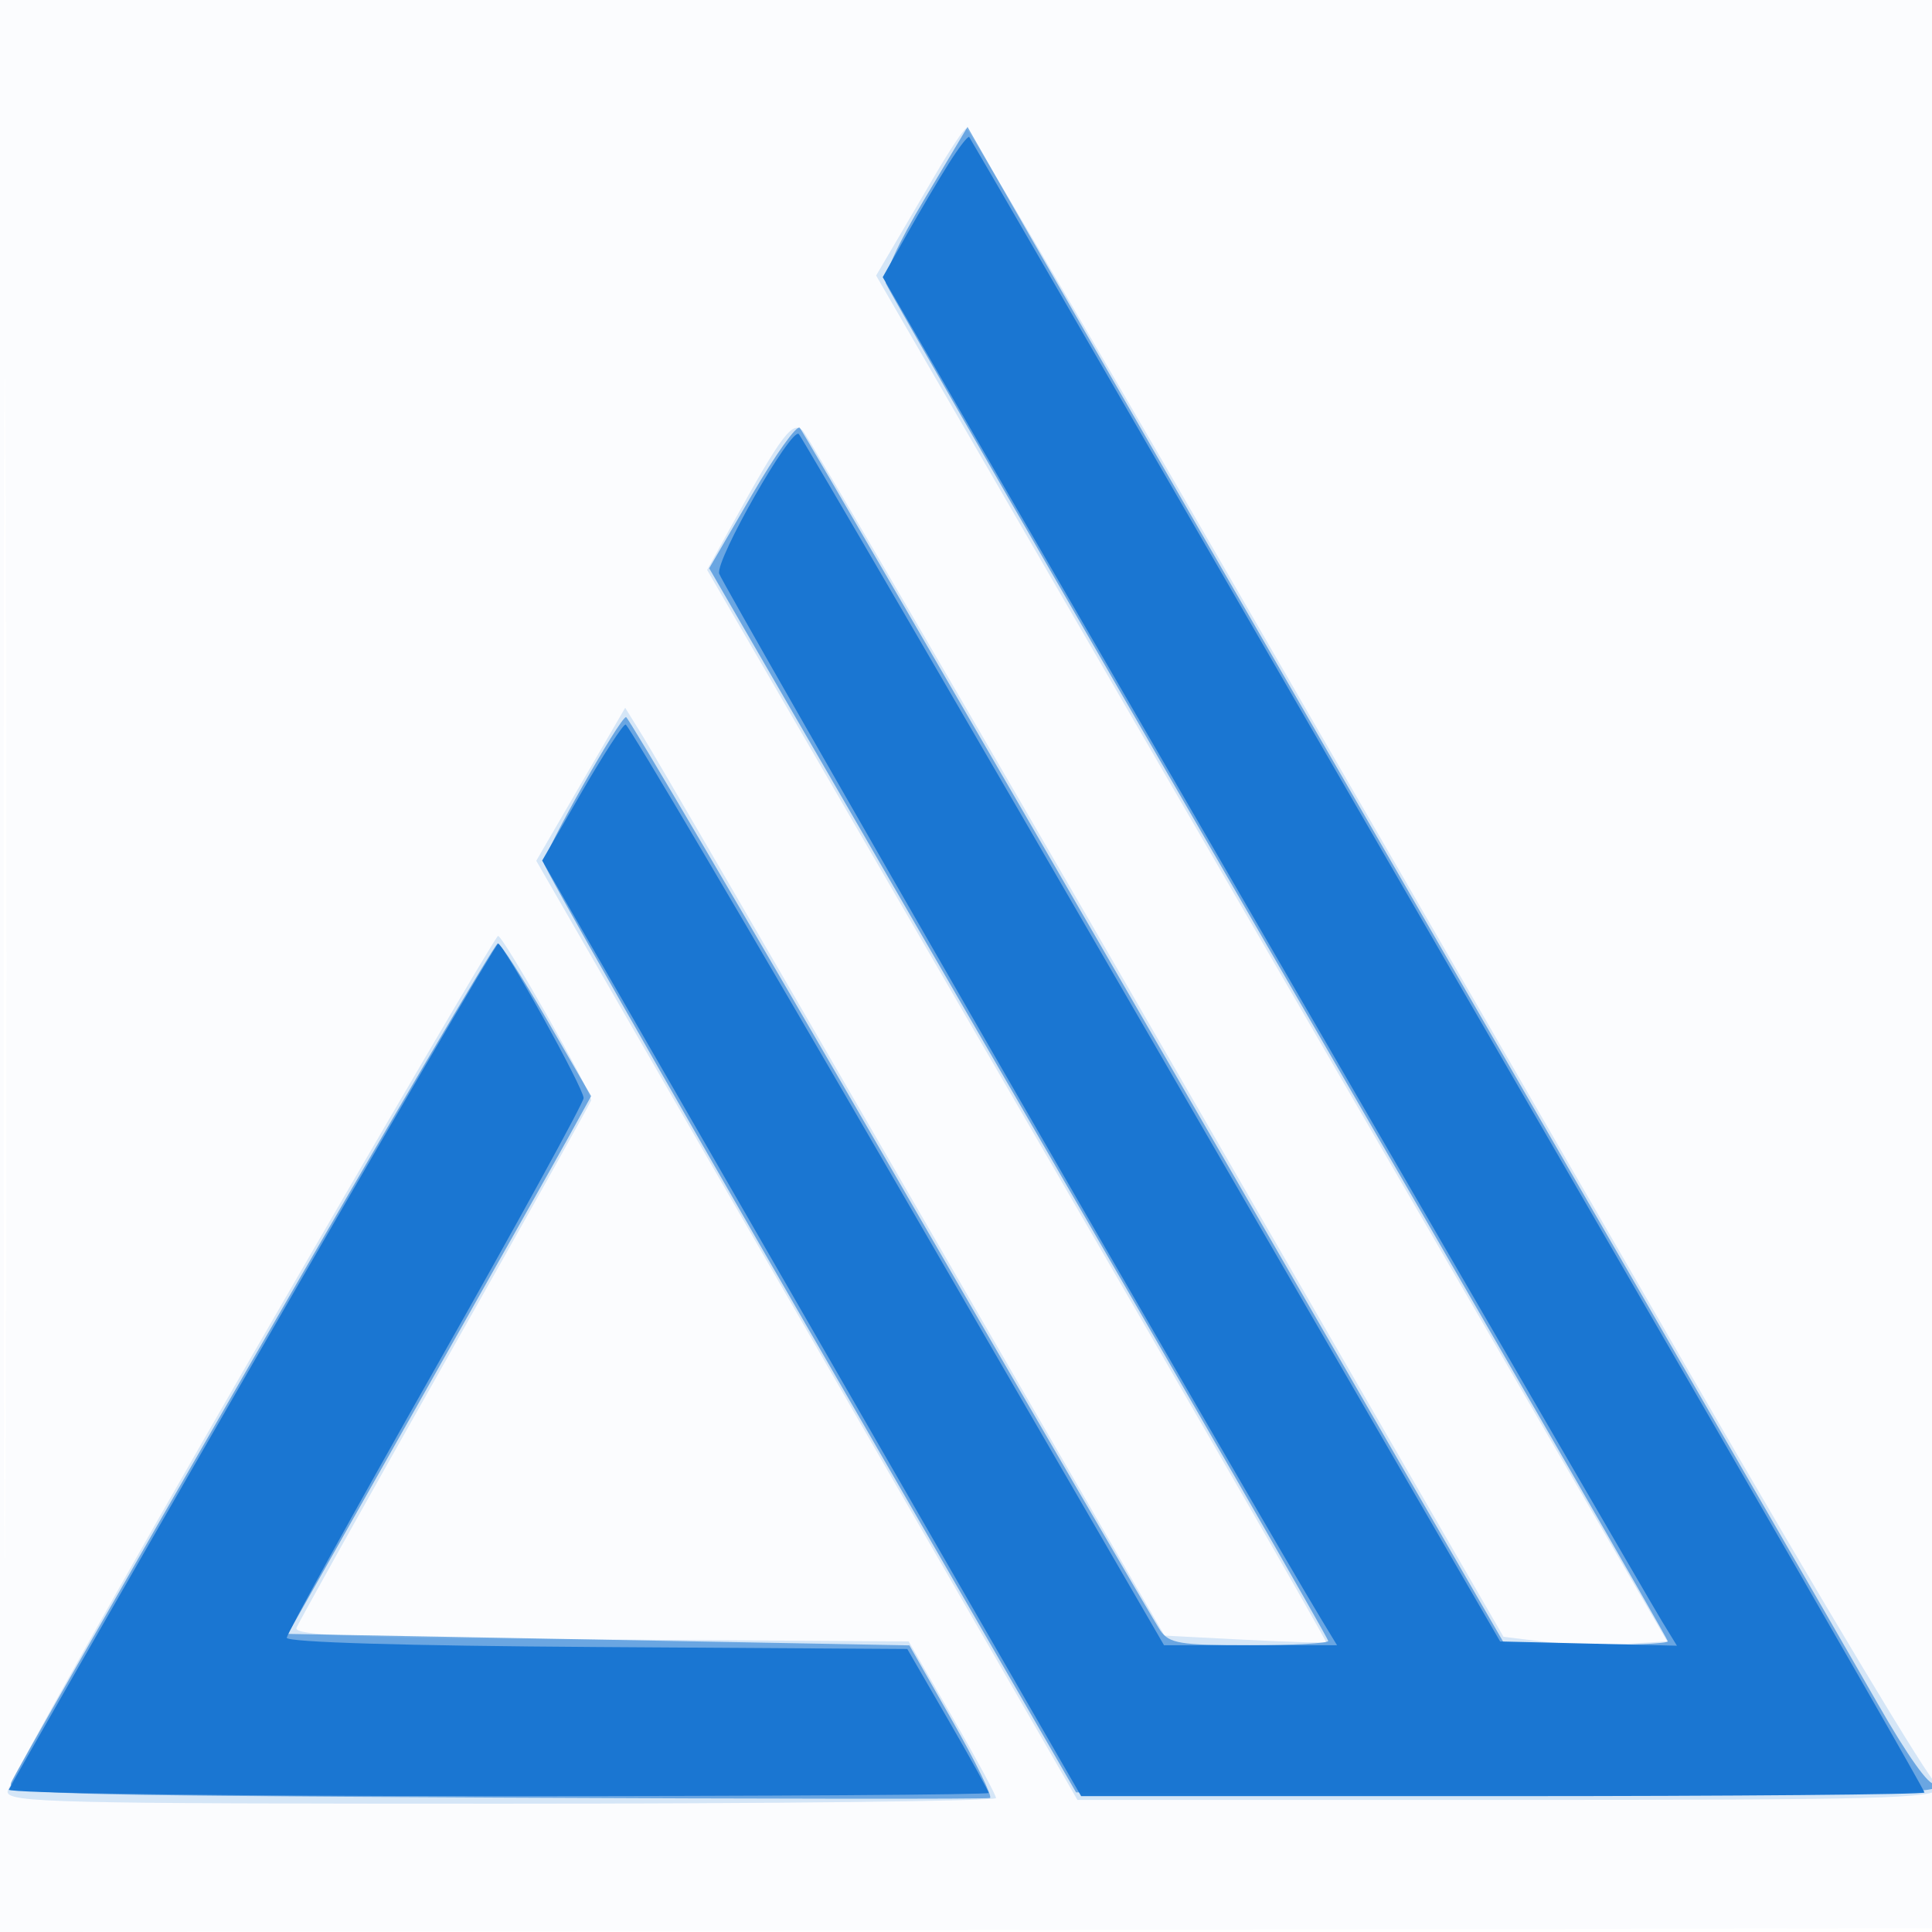
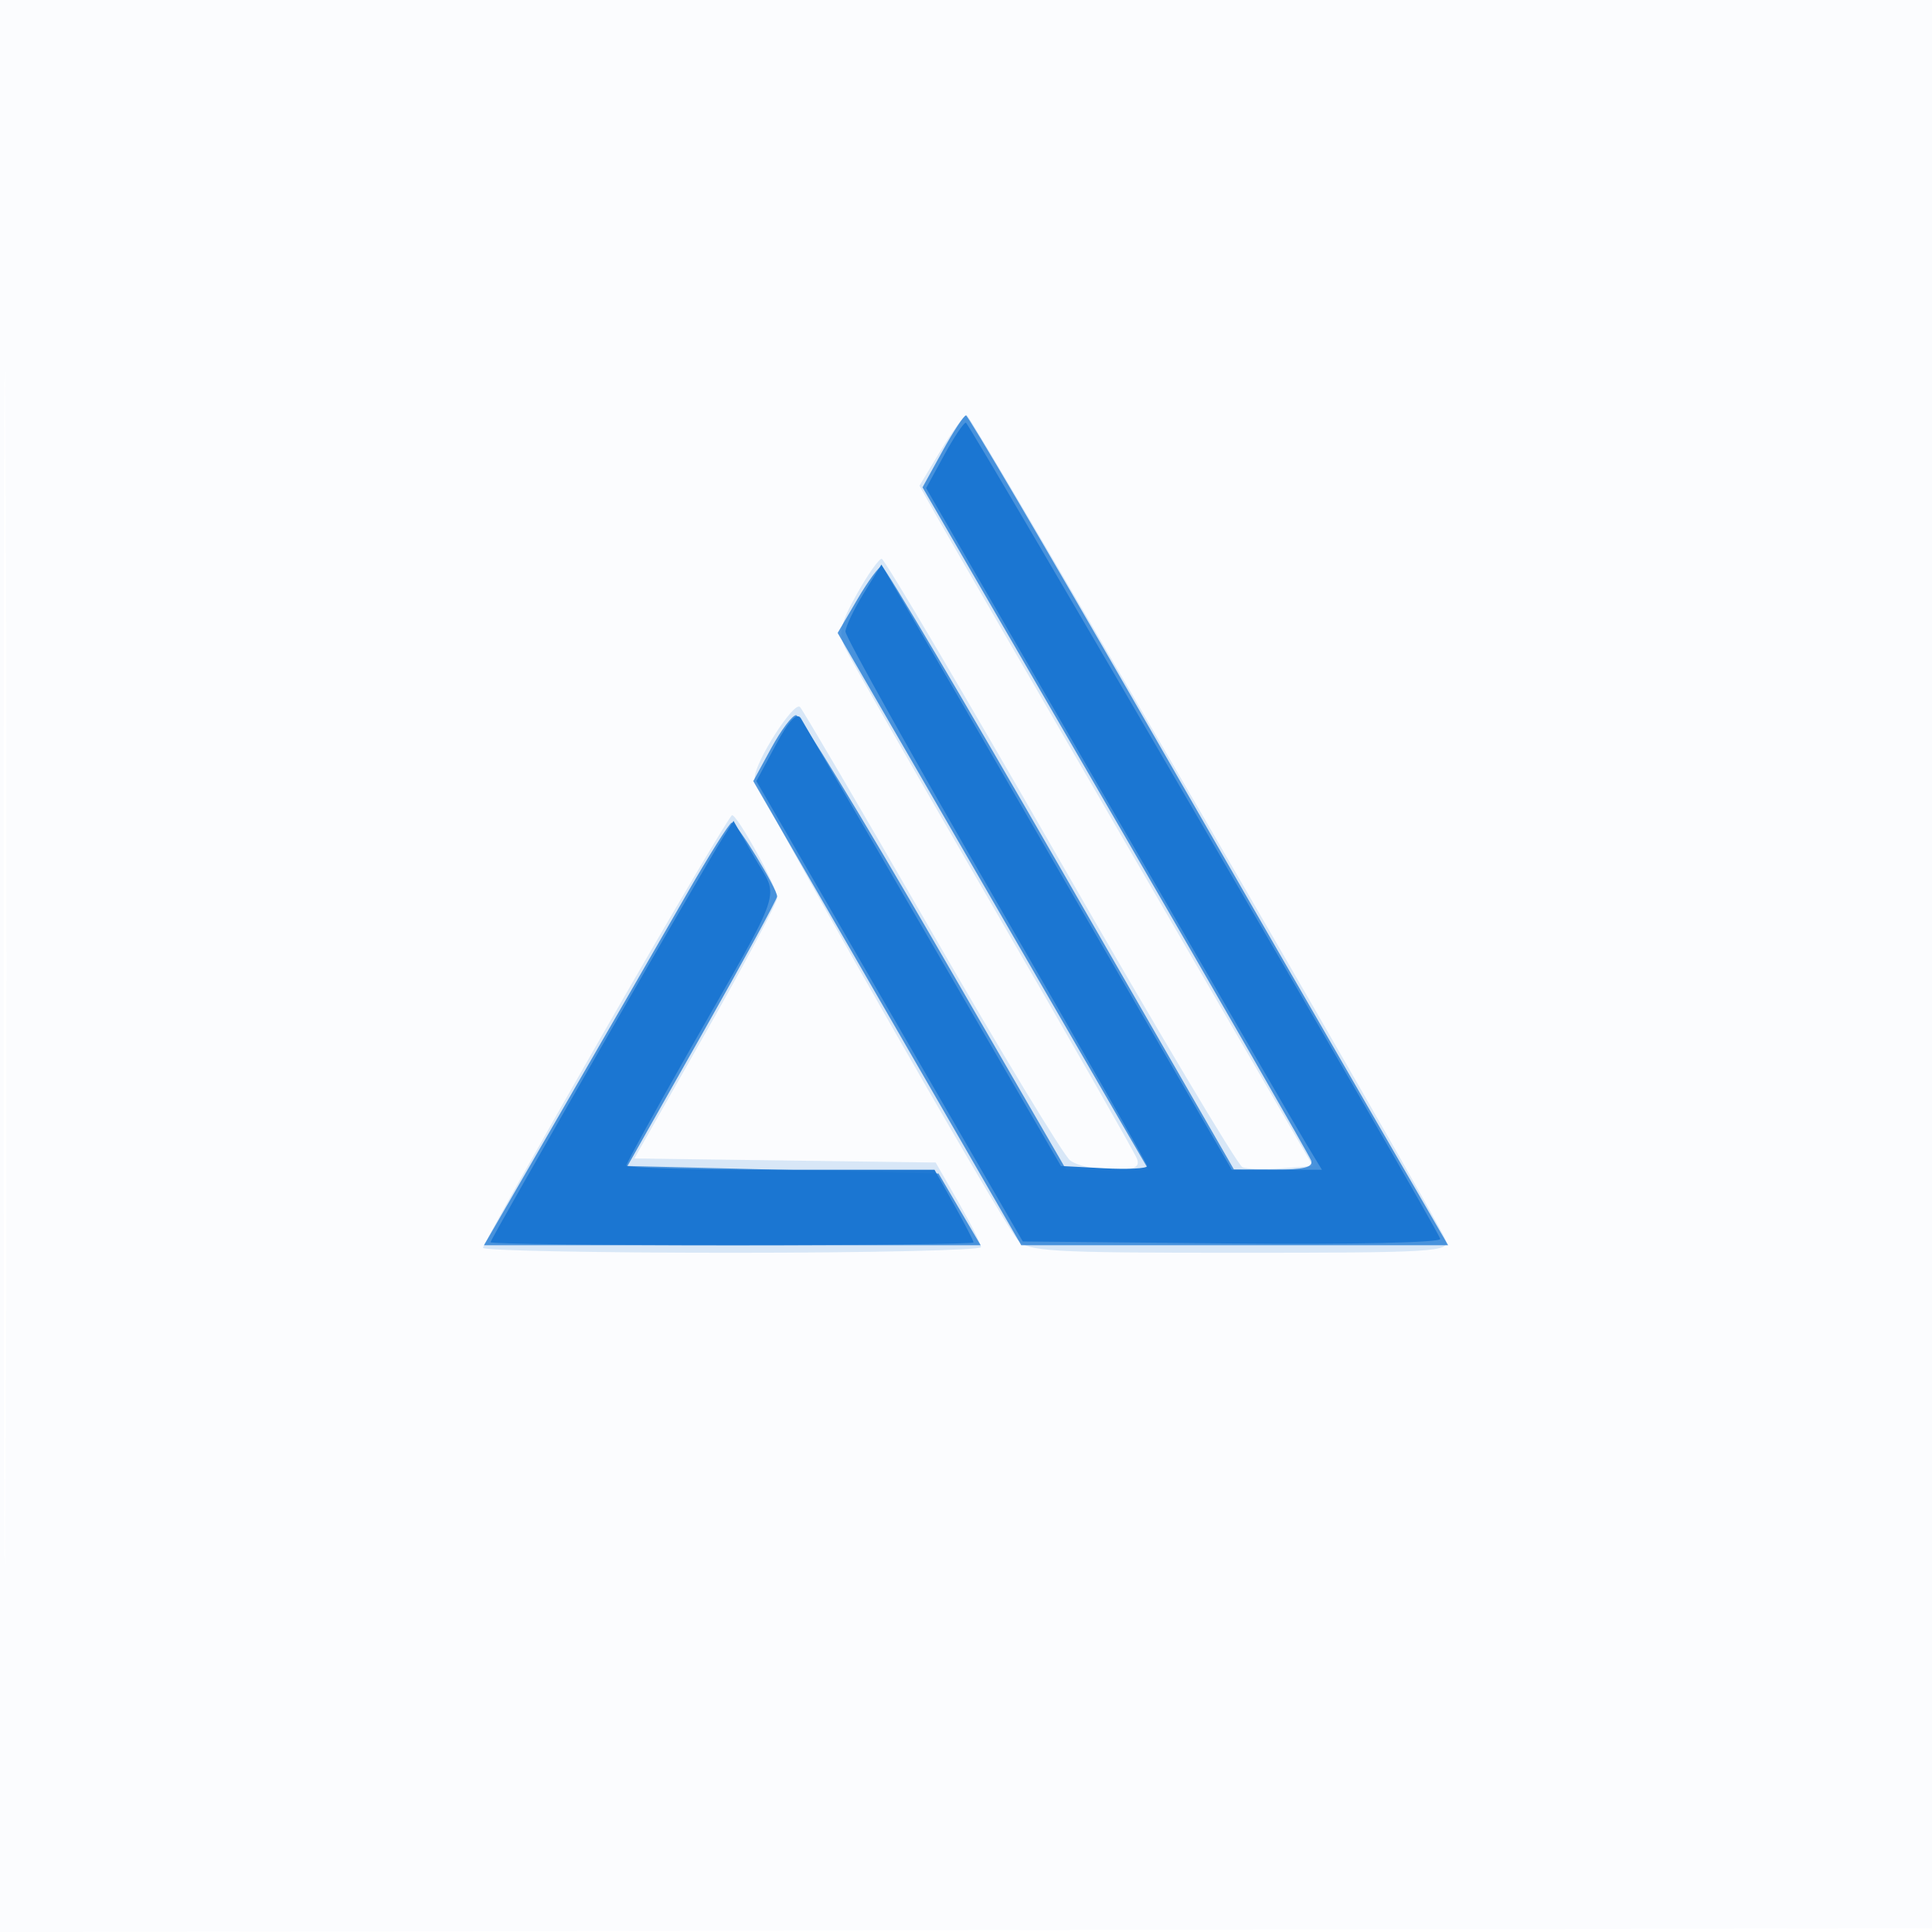
<svg xmlns="http://www.w3.org/2000/svg" width="256" height="256">
  <path fill="#1976D2" fill-opacity=".016" fill-rule="evenodd" d="M0 128.004v128.004l128.25-.254 128.25-.254.254-127.75L257.008 0H0zm.485.496c0 70.4.119 99.053.265 63.672s.146-92.98 0-128S.485 58.1.485 128.5" />
-   <path fill="#1976D2" fill-opacity=".171" fill-rule="evenodd" d="M123.861 23.269a4152 4152 0 0 1-5.705 9.737l-2.065 3.505 52.412 90.495 52.412 90.494-5.707.321c-3.14.176-8.021.037-10.847-.309l-5.139-.628-45.78-79.192c-25.179-43.556-46.338-79.81-47.02-80.566-1.36-1.505-2.794.381-9.411 12.383l-3.313 6.009 41.121 70.938c22.617 39.015 41.022 71.032 40.901 71.149s-4.988-.032-10.816-.332l-10.597-.545-33.346-57.614c-18.341-31.688-34.421-59.35-35.734-61.471l-2.387-3.857-5.891 10.136-5.89 10.137 35.854 62.221 35.854 62.22h56.783c49.598 0 56.843-.19 57.254-1.5.258-.825.119-1.173-.31-.774-.429.4-15.019-23.9-32.422-54A1023467 1023467 0 0 1 160.495 72.25c-17.564-30.388-32.174-55.241-32.465-55.231-.292.011-2.168 2.823-4.169 6.25M33.244 179.902C15.51 210.648 1 236.523 1 237.402 1 238.85 7.154 239 66.5 239c36.025 0 65.489-.338 65.476-.75-.012-.412-2.621-5.25-5.797-10.75l-5.774-10-40.805-.261c-32.55-.209-40.706-.519-40.317-1.535.269-.7 9.123-16.558 19.676-35.239s19.266-34.28 19.364-34.664c.216-.854-11.618-21.767-12.329-21.787-.279-.008-15.016 25.142-32.75 55.888" />
-   <path fill="#1976D2" fill-opacity=".567" fill-rule="evenodd" d="M122.487 26.392c-3.494 5.856-5.475 10.197-5.099 11.176.338.881 23.789 41.607 52.113 90.502C197.826 176.965 221 217.202 221 217.485s-4.849.515-10.776.515h-10.777l-46.386-80.25c-25.512-44.138-46.699-80.614-47.083-81.06-.383-.445-3.242 3.56-6.352 8.9l-5.655 9.71 41.015 70.784C157.544 185.016 176 217.124 176 217.435s-4.699.565-10.443.565c-9.202 0-10.605-.231-11.802-1.94-.748-1.067-16.861-28.733-35.807-61.481-18.946-32.747-34.691-59.549-34.988-59.56-.802-.028-10.97 18.006-10.901 19.337.033.629 15.914 28.594 35.293 62.144l35.233 61 56.399.258c41.661.191 56.676-.043 57.458-.896.752-.822.729-.971-.081-.518-.702.393-3.599-3.673-7.556-10.604-3.53-6.182-28.416-49.265-55.303-95.74s-52.578-90.954-57.093-98.841l-8.208-14.341zM33.711 179.76c-17.374 30.118-31.878 55.511-32.23 56.428-.593 1.545 4.147 1.693 64.19 2 35.656.182 65.134.208 65.507.057.373-.15-1.877-4.763-5-10.249l-5.678-9.975-8-.151c-4.4-.083-22.927-.425-41.172-.76l-33.172-.61 16.984-30c9.341-16.5 18.379-32.532 20.085-35.628l3.102-5.627-5.855-10.123C69.252 129.555 66.321 125 65.959 125s-14.874 24.642-32.248 54.76" />
-   <path fill="#1976D2" fill-opacity=".978" fill-rule="evenodd" d="M125.72 21.656c-1.334 2.114-3.849 6.369-5.59 9.456l-3.165 5.612 50.61 87.388c27.835 48.063 51.514 88.865 52.619 90.671l2.009 3.282-11.714-.282-11.715-.283-46.137-79.667c-25.375-43.817-46.43-79.96-46.789-80.318-.981-.981-11.04 16.643-10.556 18.494.333 1.272 72.1 125.894 79.898 138.741l1.973 3.25h-22.925l-35.344-61c-19.44-33.55-35.637-61-35.995-61s-2.992 4.057-5.854 9.016l-5.204 9.016 35.709 61.984L143.258 238h55.871c30.729 0 55.871-.217 55.871-.482s-12.305-21.752-27.343-47.75A199429 199429 0 0 1 164.512 80.5c-19.691-34.1-35.929-62.155-36.085-62.344s-1.374 1.385-2.707 3.5M33.5 180.668C15.9 211.25 1.35 236.661 1.167 237.136c-.185.48 28.604.864 64.75.864 35.796 0 65.083-.191 65.083-.424 0-.234-2.426-4.621-5.39-9.75l-5.39-9.326-41.11-.261c-25.523-.162-41.11-.627-41.11-1.225 0-.53 8.85-16.592 19.667-35.694 10.816-19.102 19.666-35.223 19.666-35.823 0-1.309-10.616-20.458-11.333-20.443-.275.006-14.9 25.032-32.5 55.614" />
+   <path fill="#1976D2" fill-opacity=".155" fill-rule="evenodd" d="m124.659 59.679-2.826 4.679 2.287 4.071c1.258 2.239 12.989 22.521 26.07 45.071l23.782 41-4.101.313c-2.255.172-4.611.108-5.235-.143s-11.486-18.484-24.136-40.518-23.299-40.082-23.665-40.107-1.853 2.082-3.306 4.683c-2.154 3.852-2.447 5.155-1.589 7.041.58 1.272 9.399 16.706 19.598 34.297s18.798 32.647 19.11 33.459c.439 1.145-.309 1.475-3.35 1.475-2.154 0-4.634-.562-5.512-1.25s-9.119-14.3-18.315-30.25-17.054-29.367-17.462-29.816c-.785-.865-6.009 7.309-6.009 9.403 0 1.369 32.466 58.396 34.821 61.163 1.352 1.589 4.054 1.75 29.441 1.75 25.628 0 27.899-.138 27.315-1.659C190.393 161.255 128.696 55 128.088 55c-.331 0-1.874 2.106-3.429 4.679M80.25 136.362C71.313 151.943 64 164.985 64 165.345S78.85 166 97 166s32.996-.338 32.991-.75-1.359-3.103-3.009-5.979l-2.999-5.23-19.963-.27-19.963-.271 9.472-16.713c5.209-9.192 9.471-17.226 9.471-17.853 0-1.346-5.273-10.939-6-10.916-.275.009-7.812 12.764-16.75 28.344" />
+   <path fill="#1976D2" fill-opacity=".75" fill-rule="evenodd" d="m124.869 59.802-2.631 4.773 25.496 43.962c14.023 24.18 25.718 44.526 25.988 45.213.357.907-.978 1.244-4.865 1.229l-5.357-.021-23-39.958c-12.65-21.977-23.295-39.967-23.655-39.979s-1.824 1.974-3.253 4.413l-2.599 4.433 18.127 31.317a48058 48058 0 0 0 20.598 35.566l2.472 4.25h-10.908l-17.439-30.117c-9.591-16.565-17.85-30.118-18.354-30.119s-1.987 1.964-3.297 4.367l-2.381 4.369 17.754 30.75L135.32 165h56.565l-9.418-16.25c-5.18-8.937-19.442-33.674-31.693-54.97S128.275 55.054 128 55.045s-1.684 2.132-3.131 4.757M90.831 118.75a12963 12963 0 0 1-16.15 28L64.127 165h65.815l-2.79-4.75-2.789-4.75-20.608-.5-20.608-.5 9.894-17.5c5.442-9.625 9.909-17.819 9.927-18.209.045-1.002-5.338-9.791-5.998-9.791-.299 0-3.062 4.388-6.139 9.75" />
+   <path fill="#1976D2" fill-opacity=".962" fill-rule="evenodd" d="m125.087 60.34-2.371 4.341 24.258 41.909c13.343 23.051 25.143 43.373 26.224 45.16l1.965 3.25h-11.945l-19.803-34.25a27102 27102 0 0 0-23.213-40.097l-3.411-5.846-2.364 3.846c-1.301 2.116-2.379 4.381-2.396 5.034S121 100.411 132 119.401s20 34.79 20 35.112-2.57.452-5.711.287l-5.712-.3-16.834-29c-9.258-15.95-17.18-29.583-17.604-30.296-.527-.888-1.582.217-3.341 3.5l-2.571 4.796 17.65 30.5 17.651 30.5 27.825.266c15.709.15 27.677-.117 27.486-.613-.886-2.298-62.405-108.137-62.86-108.144-.286-.005-1.588 1.944-2.892 4.331m-29.38 50.797C93.016 115.412 65 164.189 65 164.599c0 .221 14.4.401 32 .401s32-.168 32-.374-1.163-2.456-2.585-5L123.829 155h-20.414C92.187 155 83 154.75 83 154.445s3.758-7.168 8.351-15.25c12.782-22.493 11.898-19.877 8.636-25.558l-2.792-4.864z" />
</svg>
